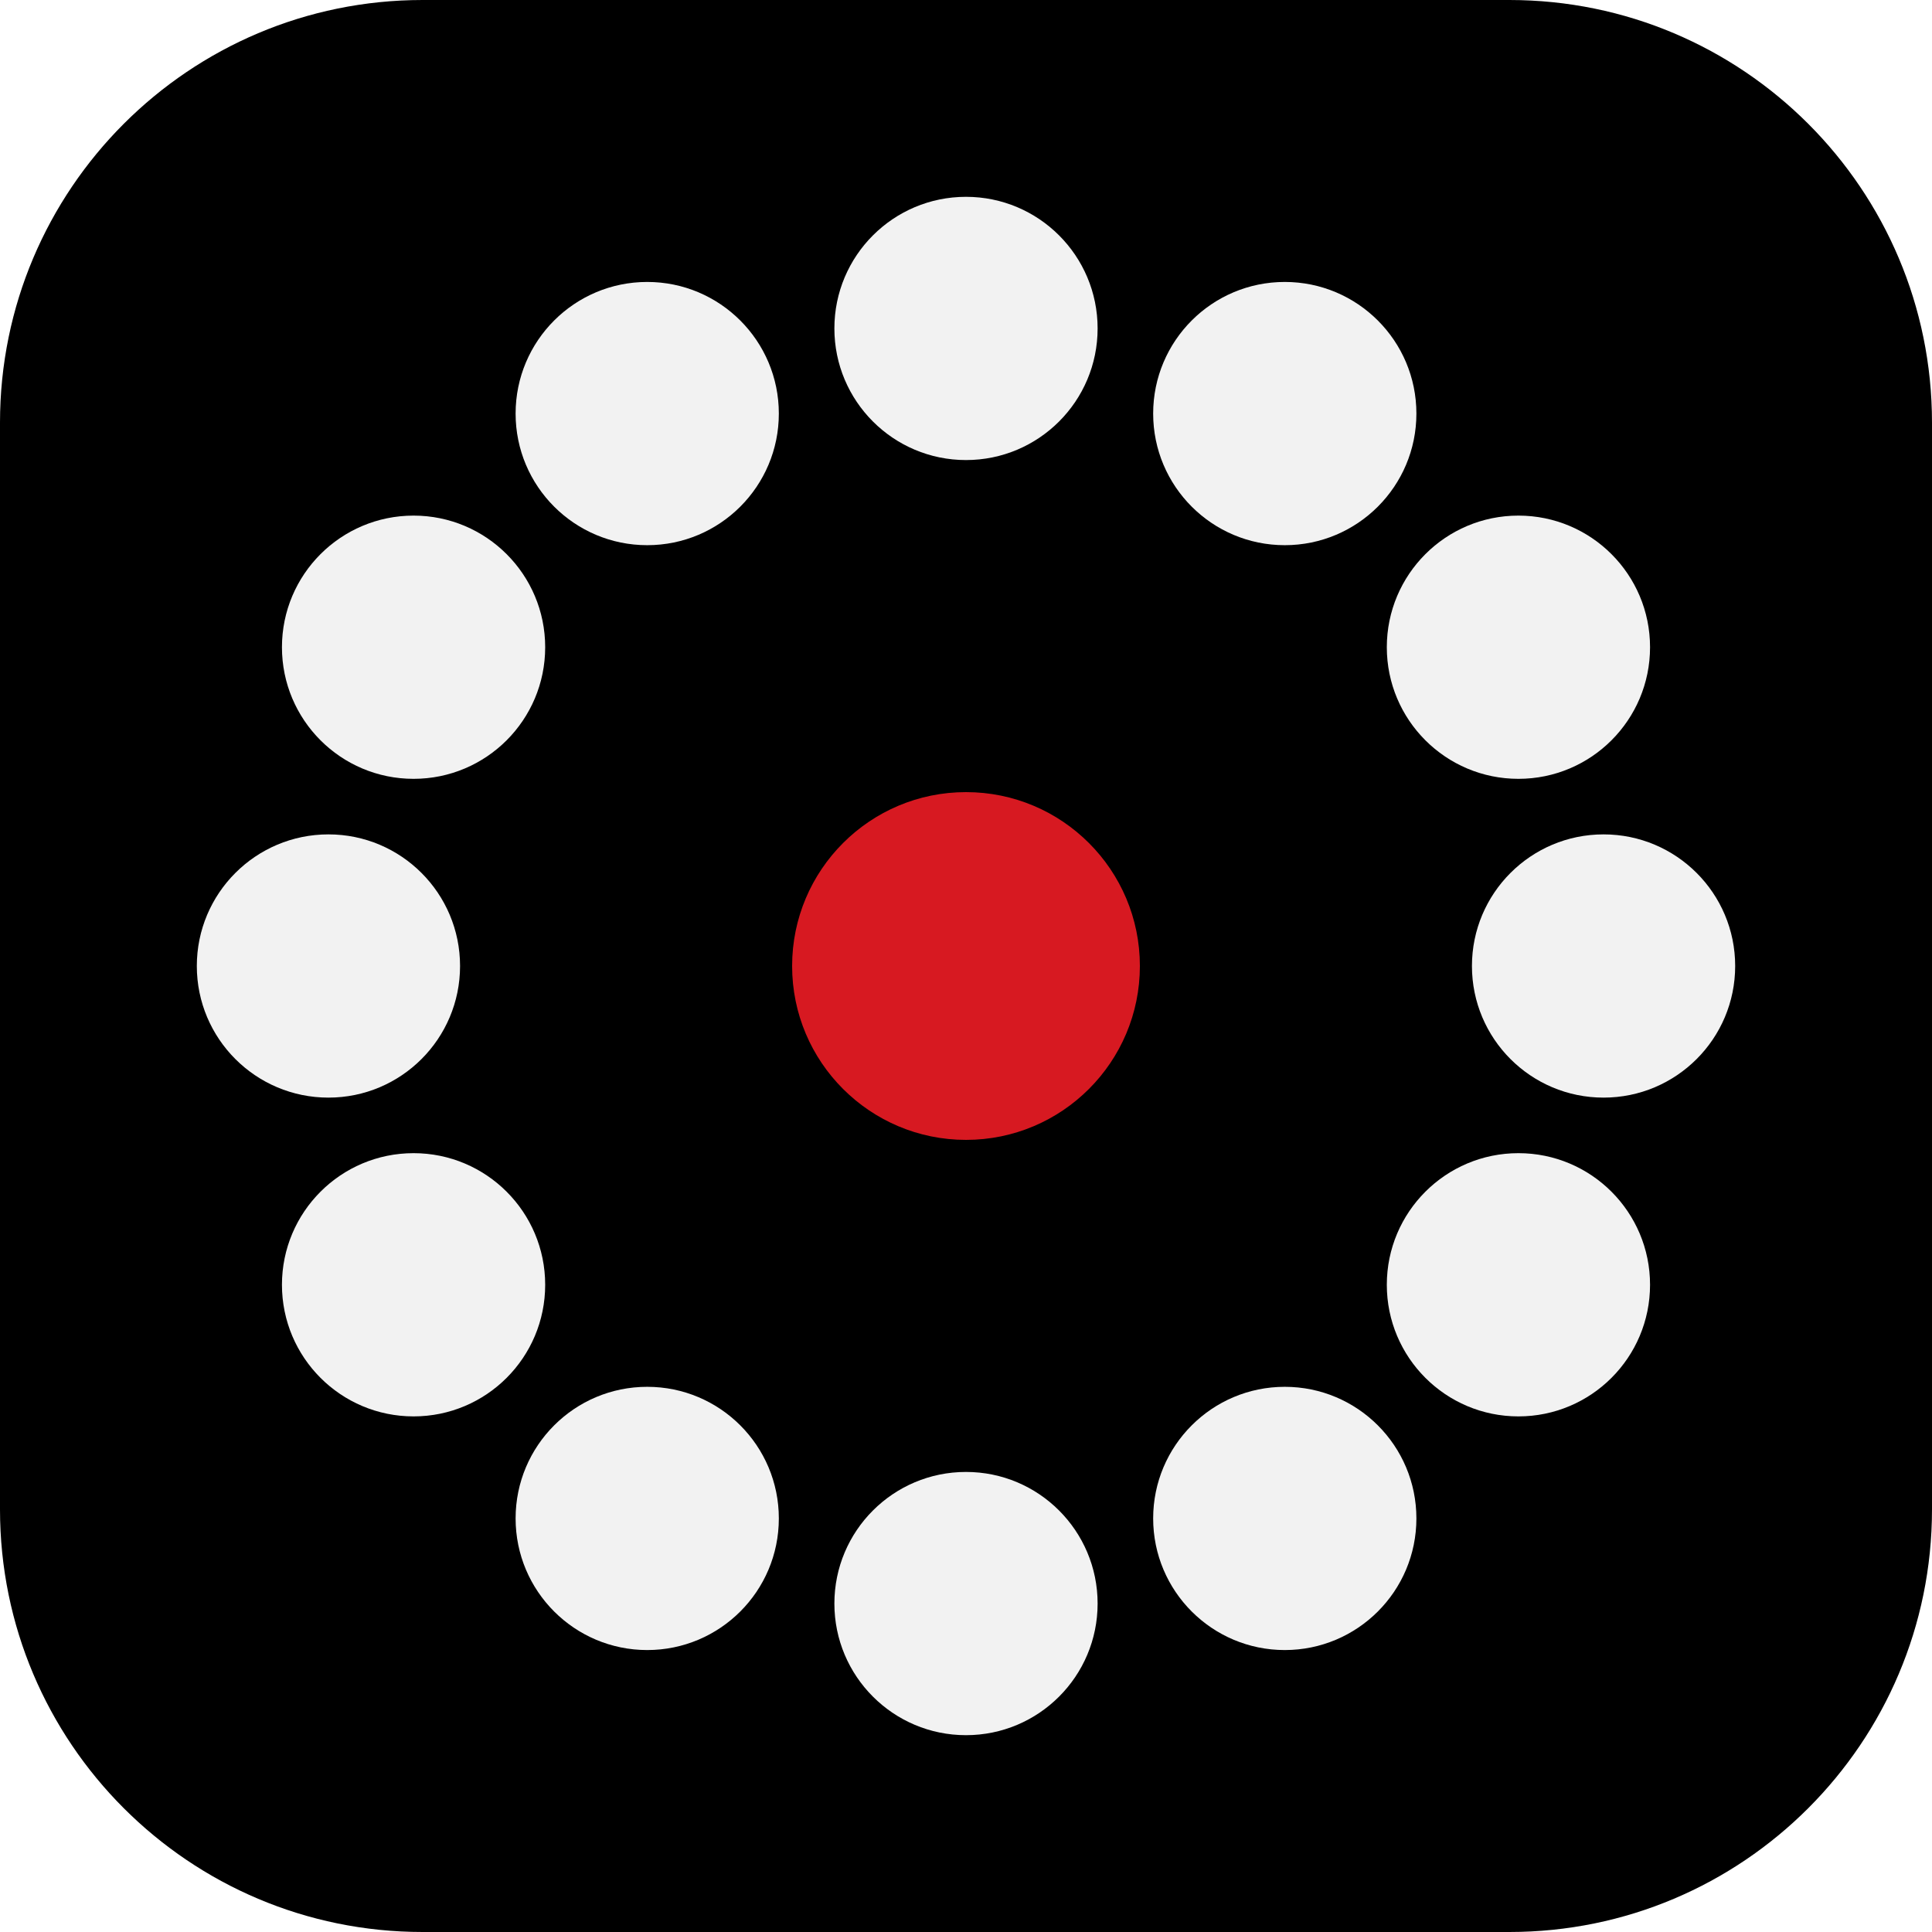
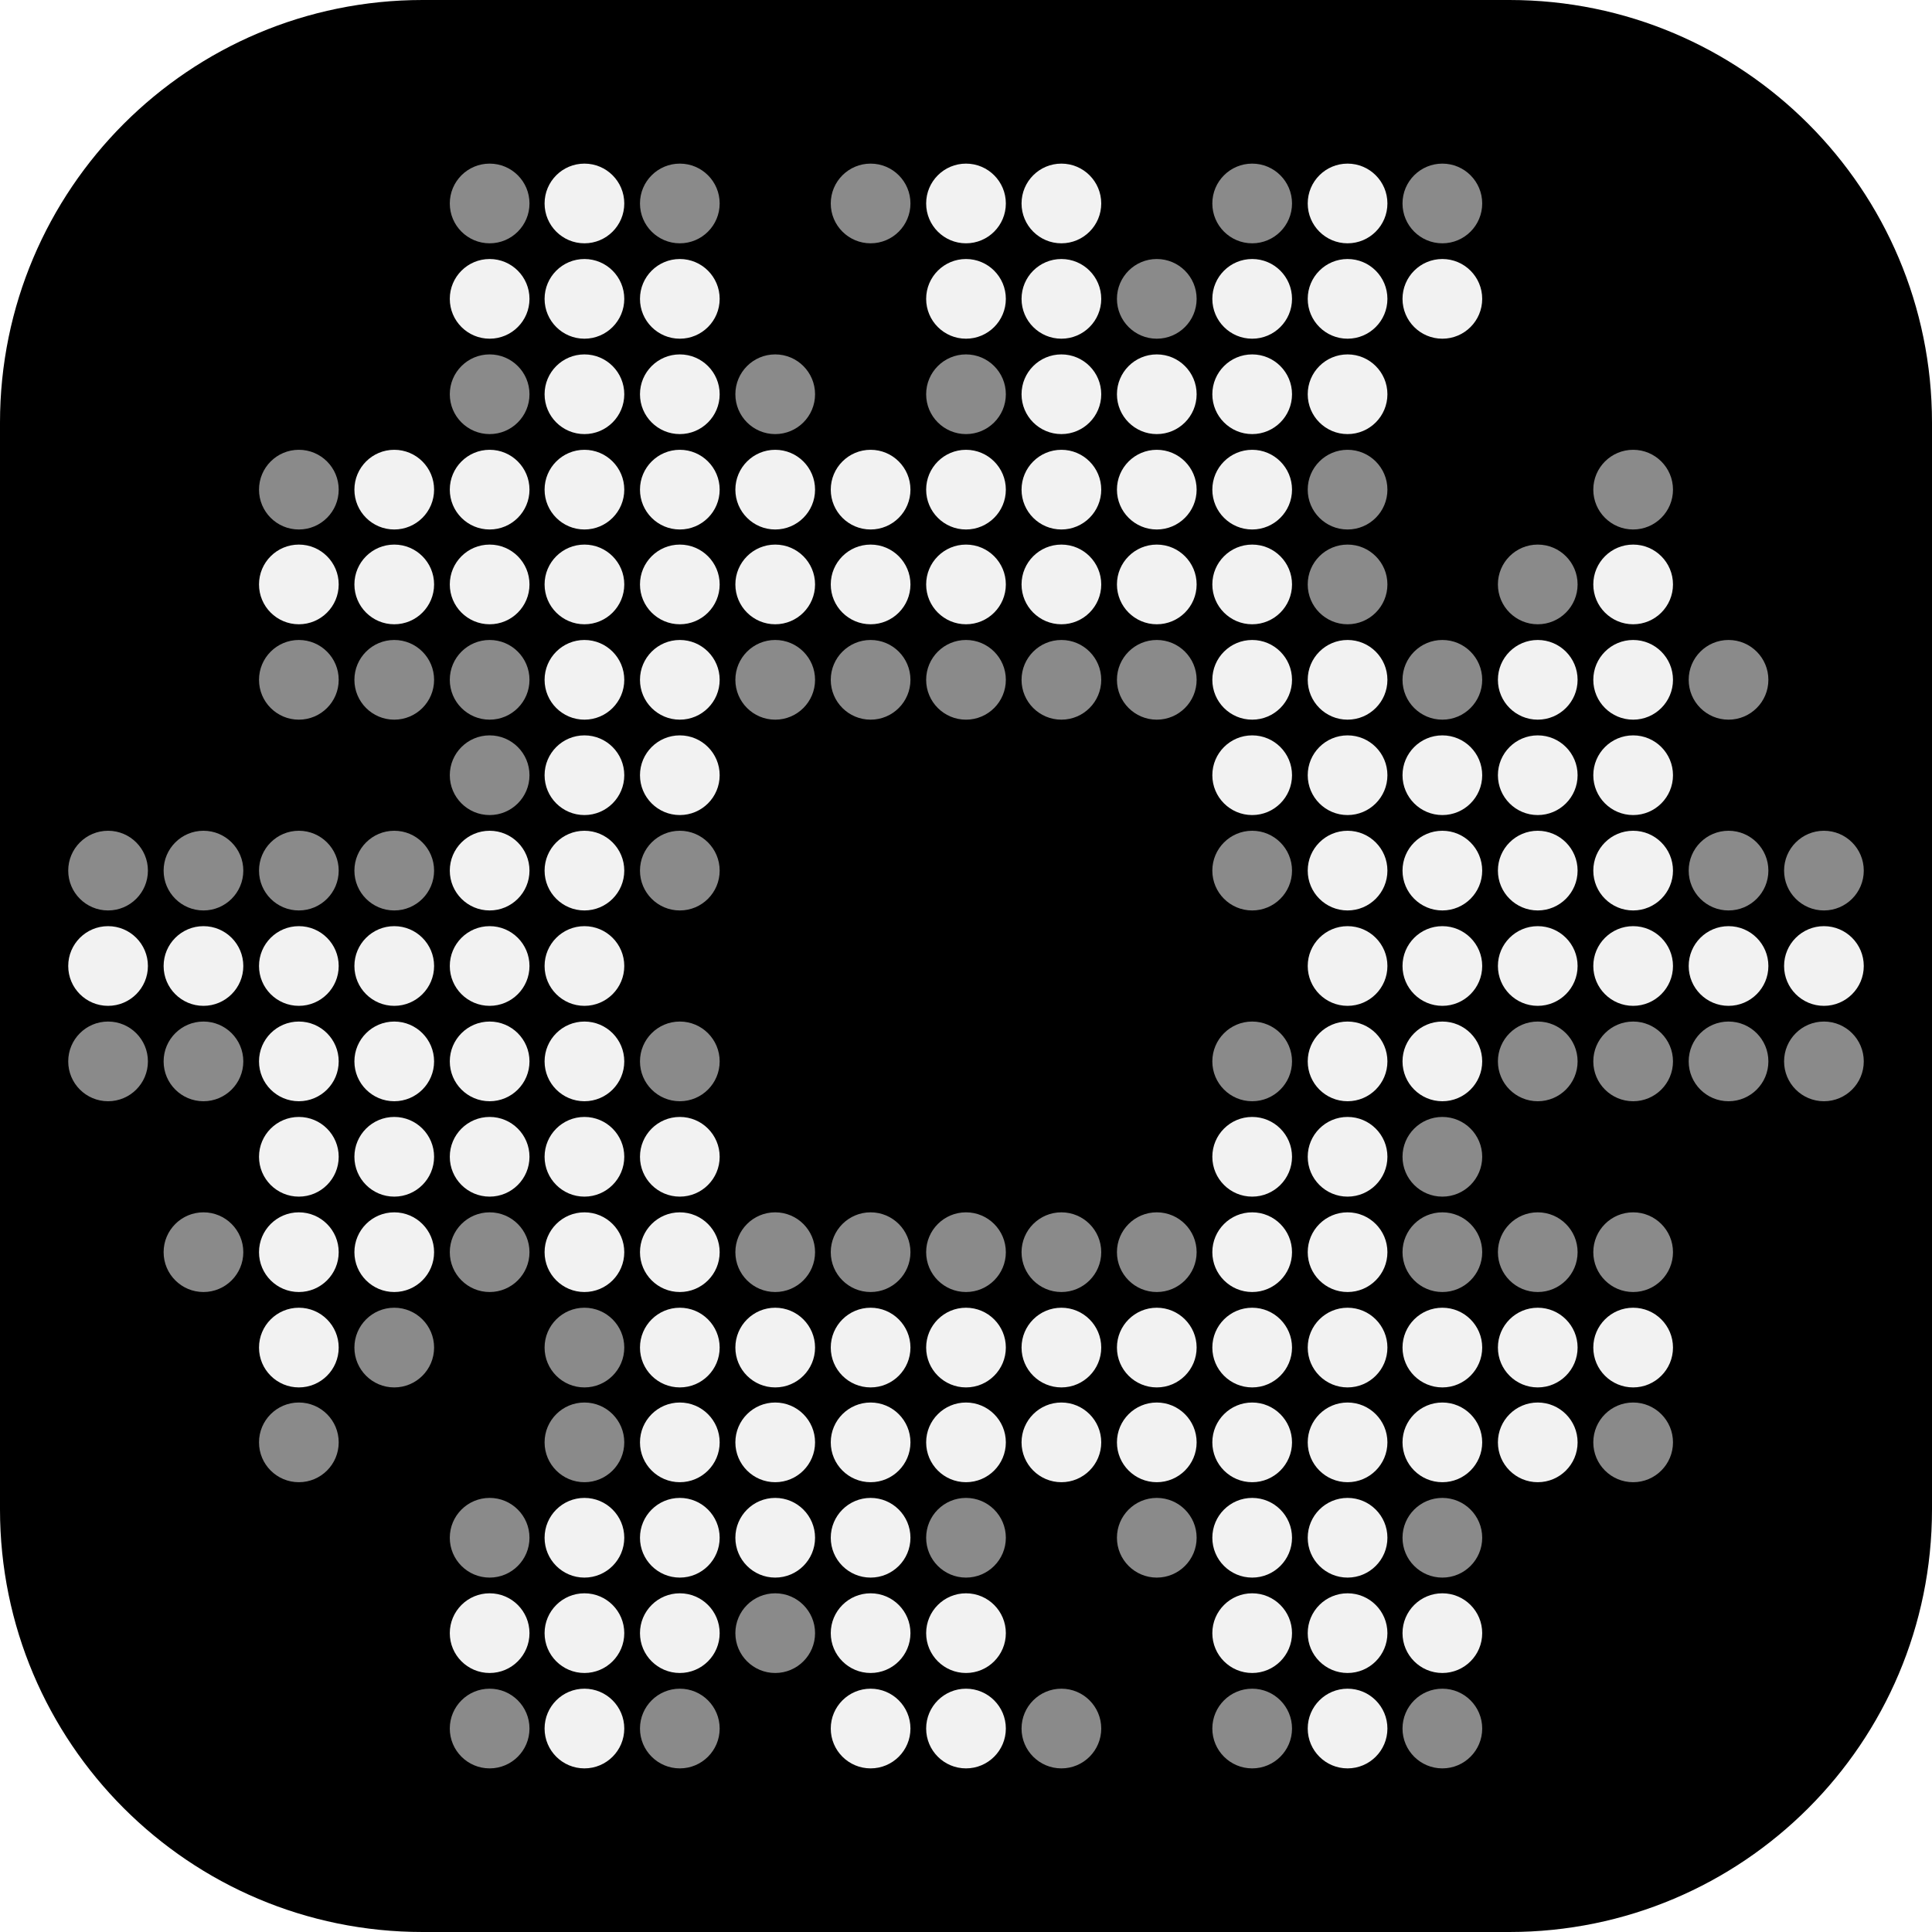
<svg xmlns="http://www.w3.org/2000/svg" viewBox="0 0 32 32" width="32" height="32">
  <rect width="32" height="32" rx="7" fill="#000000" />
+   <g fill="#8A8A8A">
+     <circle cx="8.11" cy="3.37" r="0.66" />
+     <circle cx="11.26" cy="3.37" r="0.66" />
+     <circle cx="14.42" cy="3.37" r="0.66" />
+     <circle cx="20.74" cy="3.37" r="0.66" />
+     <circle cx="23.89" cy="3.37" r="0.66" />
+     <circle cx="19.16" cy="4.95" r="0.66" />
+     <circle cx="8.11" cy="6.53" r="0.66" />
+     <circle cx="12.84" cy="6.53" r="0.66" />
+     <circle cx="16.00" cy="6.53" r="0.66" />
+     <circle cx="4.95" cy="8.11" r="0.66" />
+     <circle cx="22.32" cy="8.11" r="0.66" />
+     <circle cx="27.05" cy="8.11" r="0.66" />
+     <circle cx="22.32" cy="9.68" r="0.66" />
+     <circle cx="25.47" cy="9.68" r="0.66" />
+     <circle cx="4.95" cy="11.26" r="0.66" />
+     <circle cx="6.53" cy="11.26" r="0.66" />
+     <circle cx="8.11" cy="11.26" r="0.66" />
+     <circle cx="12.84" cy="11.26" r="0.66" />
+     <circle cx="14.42" cy="11.26" r="0.66" />
+     <circle cx="16.00" cy="11.26" r="0.66" />
+     <circle cx="17.58" cy="11.26" r="0.66" />
+     <circle cx="19.16" cy="11.26" r="0.66" />
+     <circle cx="23.89" cy="11.26" r="0.66" />
+     <circle cx="28.63" cy="11.26" r="0.66" />
+     <circle cx="8.11" cy="12.84" r="0.66" />
+     <circle cx="1.79" cy="14.42" r="0.66" />
+     <circle cx="3.37" cy="14.42" r="0.66" />
+     <circle cx="4.95" cy="14.42" r="0.66" />
+     <circle cx="6.53" cy="14.42" r="0.66" />
+     <circle cx="11.26" cy="14.42" r="0.66" />
+     <circle cx="20.74" cy="14.42" r="0.66" />
+     <circle cx="28.63" cy="14.42" r="0.66" />
+     <circle cx="30.21" cy="14.42" r="0.66" />
+     <circle cx="1.79" cy="17.58" r="0.66" />
+     <circle cx="3.37" cy="17.58" r="0.66" />
+     <circle cx="11.26" cy="17.58" r="0.66" />
+     <circle cx="20.74" cy="17.58" r="0.66" />
+     <circle cx="25.47" cy="17.58" r="0.66" />
+     <circle cx="27.05" cy="17.58" r="0.66" />
+     <circle cx="28.63" cy="17.58" r="0.66" />
+     <circle cx="30.21" cy="17.58" r="0.66" />
+     <circle cx="23.89" cy="19.16" r="0.66" />
+     <circle cx="3.37" cy="20.74" r="0.66" />
+     <circle cx="8.11" cy="20.74" r="0.66" />
+     <circle cx="12.84" cy="20.74" r="0.66" />
+     <circle cx="14.42" cy="20.74" r="0.66" />
+     <circle cx="16.00" cy="20.74" r="0.66" />
+     <circle cx="17.58" cy="20.74" r="0.66" />
+     <circle cx="19.16" cy="20.74" r="0.66" />
+     <circle cx="23.89" cy="20.74" r="0.66" />
+     <circle cx="25.47" cy="20.74" r="0.66" />
+     <circle cx="27.05" cy="20.74" r="0.66" />
+     <circle cx="6.53" cy="22.32" r="0.66" />
+     <circle cx="9.68" cy="22.32" r="0.66" />
+     <circle cx="4.95" cy="23.89" r="0.66" />
+     <circle cx="9.68" cy="23.89" r="0.66" />
+     <circle cx="27.05" cy="23.89" r="0.66" />
+     <circle cx="8.11" cy="25.47" r="0.66" />
+     <circle cx="16.00" cy="25.47" r="0.66" />
+     <circle cx="19.16" cy="25.47" r="0.66" />
+     <circle cx="23.89" cy="25.47" r="0.66" />
+     <circle cx="12.84" cy="27.05" r="0.66" />
+     <circle cx="8.11" cy="28.63" r="0.66" />
+     <circle cx="11.26" cy="28.63" r="0.66" />
+     <circle cx="17.58" cy="28.63" r="0.66" />
+     <circle cx="20.74" cy="28.63" r="0.66" />
+     <circle cx="23.89" cy="28.63" r="0.66" />
+   </g>
  <g fill="#F2F2F2">
-     <circle cx="16.00" cy="5.44" r="2.18" />
-     <circle cx="21.28" cy="6.85" r="2.18" />
-     <circle cx="25.15" cy="10.72" r="2.18" />
-     <circle cx="26.56" cy="16.00" r="2.18" />
-     <circle cx="25.15" cy="21.28" r="2.18" />
-     <circle cx="21.28" cy="25.15" r="2.18" />
-     <circle cx="16.00" cy="26.56" r="2.18" />
-     <circle cx="10.72" cy="25.15" r="2.18" />
-     <circle cx="6.85" cy="21.28" r="2.18" />
-     <circle cx="5.44" cy="16.00" r="2.18" />
-     <circle cx="6.85" cy="10.72" r="2.18" />
-     <circle cx="10.72" cy="6.85" r="2.18" />
-   </g>
-   <g fill="#D71921">
-     <circle cx="16.00" cy="16.00" r="2.88" />
+     <circle cx="9.68" cy="3.37" r="0.66" />
+     <circle cx="16.00" cy="3.37" r="0.66" />
+     <circle cx="17.58" cy="3.37" r="0.66" />
+     <circle cx="22.32" cy="3.37" r="0.66" />
+     <circle cx="8.11" cy="4.95" r="0.66" />
+     <circle cx="9.68" cy="4.95" r="0.66" />
+     <circle cx="11.26" cy="4.95" r="0.66" />
+     <circle cx="16.00" cy="4.95" r="0.66" />
+     <circle cx="17.58" cy="4.95" r="0.66" />
+     <circle cx="20.74" cy="4.95" r="0.66" />
+     <circle cx="22.32" cy="4.95" r="0.66" />
+     <circle cx="23.89" cy="4.95" r="0.66" />
+     <circle cx="9.68" cy="6.53" r="0.66" />
+     <circle cx="11.26" cy="6.53" r="0.66" />
+     <circle cx="17.58" cy="6.53" r="0.66" />
+     <circle cx="19.16" cy="6.53" r="0.66" />
+     <circle cx="20.74" cy="6.53" r="0.66" />
+     <circle cx="22.32" cy="6.53" r="0.66" />
+     <circle cx="6.53" cy="8.11" r="0.66" />
+     <circle cx="8.11" cy="8.11" r="0.66" />
+     <circle cx="9.68" cy="8.11" r="0.66" />
+     <circle cx="11.26" cy="8.11" r="0.66" />
+     <circle cx="12.84" cy="8.11" r="0.66" />
+     <circle cx="14.42" cy="8.11" r="0.66" />
+     <circle cx="16.00" cy="8.11" r="0.66" />
+     <circle cx="17.58" cy="8.11" r="0.66" />
+     <circle cx="19.16" cy="8.11" r="0.66" />
+     <circle cx="20.74" cy="8.11" r="0.66" />
+     <circle cx="4.95" cy="9.68" r="0.66" />
+     <circle cx="6.53" cy="9.68" r="0.66" />
+     <circle cx="8.11" cy="9.68" r="0.66" />
+     <circle cx="9.68" cy="9.68" r="0.66" />
+     <circle cx="11.26" cy="9.68" r="0.66" />
+     <circle cx="12.84" cy="9.68" r="0.66" />
+     <circle cx="14.42" cy="9.68" r="0.66" />
+     <circle cx="16.00" cy="9.68" r="0.66" />
+     <circle cx="17.58" cy="9.68" r="0.66" />
+     <circle cx="19.16" cy="9.68" r="0.66" />
+     <circle cx="20.74" cy="9.68" r="0.66" />
+     <circle cx="27.05" cy="9.68" r="0.66" />
+     <circle cx="9.68" cy="11.26" r="0.66" />
+     <circle cx="11.26" cy="11.26" r="0.66" />
+     <circle cx="20.74" cy="11.26" r="0.66" />
+     <circle cx="22.32" cy="11.26" r="0.66" />
+     <circle cx="25.47" cy="11.26" r="0.66" />
+     <circle cx="27.05" cy="11.26" r="0.66" />
+     <circle cx="9.68" cy="12.84" r="0.66" />
+     <circle cx="11.26" cy="12.84" r="0.66" />
+     <circle cx="20.74" cy="12.84" r="0.66" />
+     <circle cx="22.32" cy="12.84" r="0.66" />
+     <circle cx="23.89" cy="12.84" r="0.66" />
+     <circle cx="25.47" cy="12.84" r="0.66" />
+     <circle cx="27.05" cy="12.84" r="0.66" />
+     <circle cx="8.11" cy="14.42" r="0.66" />
+     <circle cx="9.68" cy="14.42" r="0.66" />
+     <circle cx="22.32" cy="14.42" r="0.66" />
+     <circle cx="23.89" cy="14.42" r="0.66" />
+     <circle cx="25.47" cy="14.42" r="0.66" />
+     <circle cx="27.05" cy="14.42" r="0.66" />
+     <circle cx="1.79" cy="16.00" r="0.66" />
+     <circle cx="3.37" cy="16.00" r="0.66" />
+     <circle cx="4.95" cy="16.00" r="0.66" />
+     <circle cx="6.53" cy="16.00" r="0.66" />
+     <circle cx="8.11" cy="16.00" r="0.66" />
+     <circle cx="9.68" cy="16.00" r="0.66" />
+     <circle cx="22.32" cy="16.00" r="0.66" />
+     <circle cx="23.89" cy="16.00" r="0.66" />
+     <circle cx="25.47" cy="16.00" r="0.66" />
+     <circle cx="27.05" cy="16.00" r="0.66" />
+     <circle cx="28.63" cy="16.00" r="0.66" />
+     <circle cx="30.21" cy="16.00" r="0.66" />
+     <circle cx="4.95" cy="17.58" r="0.66" />
+     <circle cx="6.53" cy="17.58" r="0.66" />
+     <circle cx="8.11" cy="17.58" r="0.66" />
+     <circle cx="9.68" cy="17.58" r="0.66" />
+     <circle cx="22.32" cy="17.58" r="0.66" />
+     <circle cx="23.89" cy="17.58" r="0.66" />
+     <circle cx="4.95" cy="19.16" r="0.66" />
+     <circle cx="6.53" cy="19.16" r="0.66" />
+     <circle cx="8.11" cy="19.16" r="0.66" />
+     <circle cx="9.68" cy="19.16" r="0.66" />
+     <circle cx="11.26" cy="19.16" r="0.66" />
+     <circle cx="20.74" cy="19.16" r="0.66" />
+     <circle cx="22.32" cy="19.16" r="0.66" />
+     <circle cx="4.95" cy="20.74" r="0.66" />
+     <circle cx="6.53" cy="20.74" r="0.66" />
+     <circle cx="9.68" cy="20.74" r="0.66" />
+     <circle cx="11.26" cy="20.74" r="0.66" />
+     <circle cx="20.74" cy="20.74" r="0.66" />
+     <circle cx="22.32" cy="20.74" r="0.66" />
+     <circle cx="4.95" cy="22.32" r="0.66" />
+     <circle cx="11.26" cy="22.32" r="0.66" />
+     <circle cx="12.84" cy="22.32" r="0.66" />
+     <circle cx="14.42" cy="22.32" r="0.66" />
+     <circle cx="16.00" cy="22.32" r="0.66" />
+     <circle cx="17.58" cy="22.32" r="0.66" />
+     <circle cx="19.16" cy="22.32" r="0.66" />
+     <circle cx="20.74" cy="22.32" r="0.66" />
+     <circle cx="22.32" cy="22.32" r="0.66" />
+     <circle cx="23.89" cy="22.32" r="0.66" />
+     <circle cx="25.47" cy="22.32" r="0.66" />
+     <circle cx="27.05" cy="22.32" r="0.66" />
+     <circle cx="11.26" cy="23.89" r="0.66" />
+     <circle cx="12.84" cy="23.89" r="0.66" />
+     <circle cx="14.42" cy="23.89" r="0.66" />
+     <circle cx="16.00" cy="23.89" r="0.66" />
+     <circle cx="17.58" cy="23.89" r="0.66" />
+     <circle cx="19.16" cy="23.89" r="0.66" />
+     <circle cx="20.74" cy="23.89" r="0.66" />
+     <circle cx="22.32" cy="23.89" r="0.66" />
+     <circle cx="23.89" cy="23.89" r="0.66" />
+     <circle cx="25.47" cy="23.89" r="0.66" />
+     <circle cx="9.68" cy="25.47" r="0.66" />
+     <circle cx="11.26" cy="25.47" r="0.66" />
+     <circle cx="12.84" cy="25.47" r="0.66" />
+     <circle cx="14.42" cy="25.47" r="0.66" />
+     <circle cx="20.74" cy="25.47" r="0.66" />
+     <circle cx="22.32" cy="25.47" r="0.66" />
+     <circle cx="8.11" cy="27.05" r="0.66" />
+     <circle cx="9.68" cy="27.05" r="0.66" />
+     <circle cx="11.26" cy="27.05" r="0.66" />
+     <circle cx="14.42" cy="27.05" r="0.66" />
+     <circle cx="16.00" cy="27.05" r="0.66" />
+     <circle cx="20.74" cy="27.05" r="0.66" />
+     <circle cx="22.32" cy="27.05" r="0.66" />
+     <circle cx="23.89" cy="27.05" r="0.66" />
+     <circle cx="9.68" cy="28.63" r="0.66" />
+     <circle cx="14.42" cy="28.63" r="0.66" />
+     <circle cx="16.00" cy="28.63" r="0.66" />
+     <circle cx="22.32" cy="28.63" r="0.66" />
  </g>
</svg>
